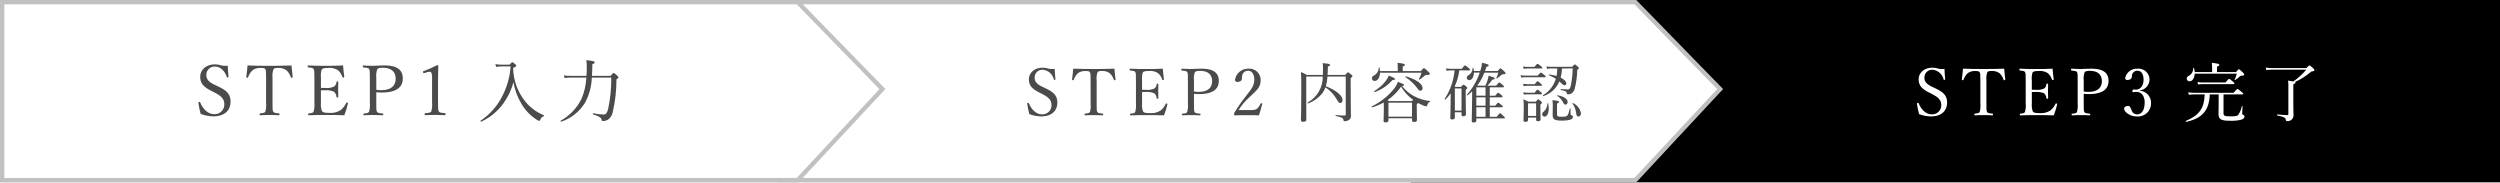
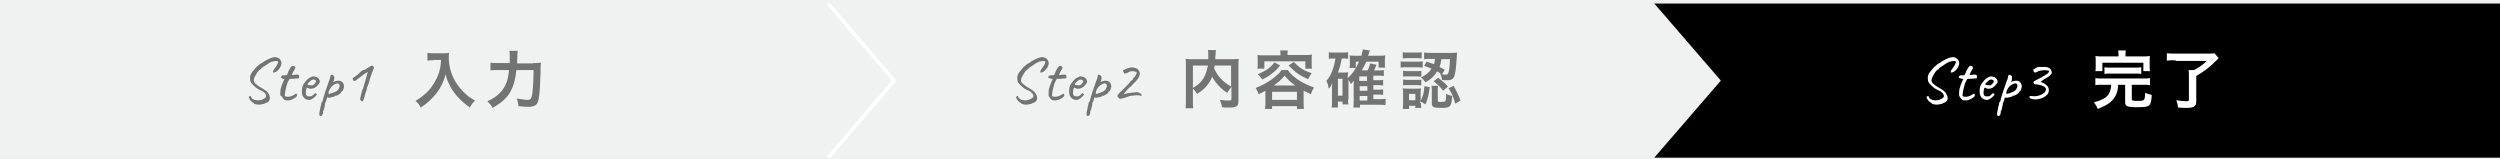
- <svg xmlns="http://www.w3.org/2000/svg" width="576" height="42" viewBox="0 0 576 42">
-   <g id="Group_1685" data-name="Group 1685" transform="translate(-395.322 -10491)">
-     <rect id="Rectangle_7735" data-name="Rectangle 7735" width="251" height="42" transform="translate(720.322 10491)" />
-     <g id="Path_382" data-name="Path 382" transform="translate(574.322 10491)" fill="#fff">
-       <path d="M 197.782 41.5 L 0.5 41.5 L 0.5 0.5 L 197.789 0.5 L 217.309 20.524 L 197.782 41.5 Z" stroke="none" />
-       <path d="M 1 1 L 1 41 L 197.565 41 L 216.619 20.532 L 197.578 1 L 1 1 M 0 0 L 198 0 L 218 20.516 L 198 42 L 0 42 L 0 0 Z" stroke="none" fill="#c1c1c1" />
-     </g>
-     <g id="Path_381" data-name="Path 381" transform="translate(395.322 10491)" fill="#fff">
-       <path d="M 183.782 41.5 L 0.5 41.5 L 0.5 0.5 L 183.789 0.5 L 203.309 20.524 L 183.782 41.5 Z" stroke="none" />
-       <path d="M 1 1 L 1 41 L 183.565 41 L 202.619 20.532 L 183.578 1 L 1 1 M 0 0 L 184 0 L 204 20.516 L 184 42 L 0 42 L 0 0 Z" stroke="none" fill="#c1c1c1" />
-     </g>
-     <g id="Group_148" data-name="Group 148" transform="translate(6.322 2023)">
-       <path id="Path_660" data-name="Path 660" d="M4.352-5.728c1.568.8,2.336,1.472,2.336,2.768A2.224,2.224,0,0,1,4.288-.7c-1.3,0-2.512-1.088-3.168-2.72-.032-.08-.08-.128-.256-.1C.72-3.488.7-3.408.7-3.328A21.084,21.084,0,0,0,1.232-.752a8.854,8.854,0,0,0,2.88.56c2.8,0,4.016-1.536,4.016-3.392,0-1.872-1.1-2.672-2.976-3.552L4.336-7.52C2.928-8.192,2.544-8.9,2.544-9.68a1.894,1.894,0,0,1,2-1.984c1.2,0,2.192.912,2.72,2.4.016.08.048.128.192.112.16-.032.192-.08.192-.16-.064-.832-.16-1.76-.176-2.56a3.929,3.929,0,0,1-1.552-.08,4.476,4.476,0,0,0-1.408-.224c-2.08,0-3.392,1.312-3.392,2.848,0,1.616.88,2.4,2.48,3.216ZM16.3-3.36a5.64,5.64,0,0,1-.176,2.1c-.176.3-.64.32-1.168.384-.112.016-.144.048-.144.224,0,.16.032.208.144.208.608-.048,1.44-.064,2.1-.064.64,0,1.536.016,2.208.064.112,0,.144-.048.144-.224,0-.16-.032-.192-.144-.208-.576-.064-1.12-.08-1.3-.384-.192-.336-.176-.512-.176-2.1V-9.04A4.548,4.548,0,0,1,18-11.024c.224-.352.64-.32,1.04-.32a2.952,2.952,0,0,1,1.92.5A3.666,3.666,0,0,1,22.016-9.2c.032.1.064.144.256.112.144-.032.16-.08.16-.192-.1-.8-.208-1.824-.272-2.64-1.76.08-3.456.08-5.088.08-1.648,0-3.28,0-5.04-.08-.064.816-.176,1.84-.288,2.64,0,.112.016.16.176.192s.208-.016.24-.112a3.888,3.888,0,0,1,1.072-1.648,2.948,2.948,0,0,1,1.872-.5c.4,0,.864,0,1.024.288.16.32.176.56.176,2.016Zm12.64-2.832c.256-.016.64-.016.992-.016a4.44,4.44,0,0,1,2.032.336,1.832,1.832,0,0,1,.56,1.184c.016.1.048.16.192.16.208,0,.224-.048.224-.16-.016-.576-.032-1.216-.032-1.808,0-.544.016-1.056.032-1.616,0-.1-.016-.144-.224-.144-.16,0-.176.048-.192.144A1.44,1.44,0,0,1,32-7.072a3.806,3.806,0,0,1-2.064.336c-.352,0-.736,0-.992-.016V-9.04a5.007,5.007,0,0,1,.16-1.9c.224-.368.768-.4,1.376-.4a3.533,3.533,0,0,1,2.384.512A3.614,3.614,0,0,1,33.9-9.248c.032.1.08.144.272.112.128-.032.16-.1.144-.192-.112-.8-.208-1.776-.272-2.592-1.376.08-2.688.08-3.952.08-1.312,0-2.736,0-4.064-.08-.112,0-.144.048-.144.256,0,.16.032.176.144.192.608.064,1.056.08,1.232.368.176.352.176.544.176,2.064v5.68a5.59,5.59,0,0,1-.192,2.112c-.192.3-.576.32-1.136.384-.1.016-.128.048-.128.208s.032.208.128.208C27.472-.5,28.944-.512,30.3-.512c1.3,0,2.656.016,4.032.064a16.953,16.953,0,0,0,.832-2.7c.032-.1.032-.16-.16-.224-.16-.048-.192,0-.24.1a4.988,4.988,0,0,1-1.232,1.616,4.224,4.224,0,0,1-2.784.656c-.72,0-1.328-.016-1.584-.432a4.553,4.553,0,0,1-.224-1.92ZM41.7-5.744a10.331,10.331,0,0,0,1.248.064c3.824,0,4.864-1.552,4.864-3.248,0-1.776-1.088-3.008-4.24-3.008-1.04,0-2.032.1-2.64.1-.656,0-1.536-.032-2.208-.08-.112,0-.144.048-.144.24,0,.176.032.192.144.208.592.064,1.152.08,1.328.384.16.352.16.528.16,2.048v5.68a5.967,5.967,0,0,1-.176,2.1c-.192.336-.608.352-1.184.4-.1.016-.128.032-.128.208,0,.192.016.208.128.208.624-.048,1.472-.064,2.144-.064.64,0,1.472.016,2.16.064.128,0,.16-.048.16-.208s-.032-.192-.16-.208c-.608-.064-1.12-.08-1.3-.4-.16-.288-.16-.512-.16-2.1Zm0-3.312a4.445,4.445,0,0,1,.224-2c.208-.3.832-.336,1.312-.336,1.84,0,2.928.864,2.928,2.528,0,1.456-.88,2.64-3.28,2.64a6.566,6.566,0,0,1-1.184-.1Zm11.68-1.3a1.881,1.881,0,0,1,.576-.112.455.455,0,0,1,.416.192,2.513,2.513,0,0,1,.176,1.184v5.664a5.967,5.967,0,0,1-.176,2.1c-.192.336-.752.352-1.392.4-.112.016-.16.064-.16.24,0,.192.032.224.16.224.752-.032,1.536-.064,2.3-.064.672,0,1.536.032,2.24.064.112,0,.144-.032.144-.224,0-.176-.032-.224-.144-.24-.656-.064-1.248-.08-1.424-.4-.16-.32-.176-.512-.176-2.1V-8.336c0-1.3.048-2.208.064-3.472,0-.1-.1-.192-.256-.192a25.246,25.246,0,0,1-3.088,1.376c-.192.064-.208.1-.16.288.064.208.128.224.288.176Z" transform="translate(434 8495)" fill="#4b4b4b" />
-       <path id="Path_661" data-name="Path 661" d="M5.472-12.1a7.162,7.162,0,0,1-1.328-.128l.16.64A6.8,6.8,0,0,1,5.5-11.7H7.648a17.615,17.615,0,0,1-1.9,6.816A14.756,14.756,0,0,1,.736.8c-.1.064.032.288.128.24A13.061,13.061,0,0,0,6.032-3.248,14.729,14.729,0,0,0,8.3-8.08,14.117,14.117,0,0,0,10.16-3.056,10.658,10.658,0,0,0,13.6.544a1.379,1.379,0,0,0,.624.3c.1,0,.176-.064.256-.224a1.261,1.261,0,0,1,.816-.88c.08-.032.1-.16.016-.192a10.534,10.534,0,0,1-4.224-3.088,12.667,12.667,0,0,1-2.864-7.792c.64-.3.72-.384.72-.528,0-.1-.064-.192-.256-.368-.432-.368-.528-.432-.64-.432s-.192.064-.64.56ZM26.384-9.52c.032-.512.064-1.056.08-1.616,0-.352.016-.688.016-1.072.416-.16.528-.272.528-.416,0-.24-.128-.32-1.92-.512a7.968,7.968,0,0,1,.1,1.5c0,.752-.016,1.456-.064,2.112H21.36a7.473,7.473,0,0,1-1.44-.112l.176.624A5.313,5.313,0,0,1,21.36-9.12h3.728a13.728,13.728,0,0,1-1.12,4.9A11.424,11.424,0,0,1,19.184.8c-.1.064,0,.288.112.24a10.206,10.206,0,0,0,5.488-4.368A12.869,12.869,0,0,0,26.352-9.12h4.48a32.851,32.851,0,0,1-.72,7.248c-.24.9-.528,1.264-1.04,1.264a14.069,14.069,0,0,1-2.416-.3c-.112-.016-.128.224-.016.256,1.584.512,1.872.784,1.968,1.28a.265.265,0,0,0,.3.256A2.408,2.408,0,0,0,30.064.592,2.839,2.839,0,0,0,31.184-1.2a33.256,33.256,0,0,0,.848-7.5c.4-.272.464-.352.464-.448s-.064-.208-.32-.464c-.608-.528-.688-.576-.8-.576s-.192.064-.7.672Z" transform="translate(499 8495)" fill="#4b4b4b" />
-     </g>
-     <g id="Group_149" data-name="Group 149" transform="translate(10.322 2023)">
-       <path id="Path_662" data-name="Path 662" d="M4.08-5.37c1.47.75,2.19,1.38,2.19,2.6A2.085,2.085,0,0,1,4.02-.66c-1.215,0-2.355-1.02-2.97-2.55C1.02-3.285.975-3.33.81-3.3c-.135.03-.15.105-.15.18A19.766,19.766,0,0,0,1.155-.7a8.3,8.3,0,0,0,2.7.525C6.48-.18,7.62-1.62,7.62-3.36S6.585-5.865,4.83-6.69l-.765-.36c-1.32-.63-1.68-1.29-1.68-2.025a1.775,1.775,0,0,1,1.875-1.86,2.888,2.888,0,0,1,2.55,2.25c.015.075.045.12.18.1.15-.03.18-.075.18-.15-.06-.78-.15-1.65-.165-2.4A3.684,3.684,0,0,1,5.55-11.2a4.2,4.2,0,0,0-1.32-.21c-1.95,0-3.18,1.23-3.18,2.67,0,1.515.825,2.25,2.325,3.015Zm11.2,2.22a5.287,5.287,0,0,1-.165,1.965c-.165.285-.6.3-1.1.36-.1.015-.135.045-.135.21,0,.15.03.195.135.195.57-.045,1.35-.06,1.965-.06s1.44.015,2.07.06c.1,0,.135-.045.135-.21s-.03-.18-.135-.195c-.54-.06-1.05-.075-1.215-.36-.18-.315-.165-.48-.165-1.965V-8.475a4.263,4.263,0,0,1,.195-1.86c.21-.33.6-.3.975-.3a2.768,2.768,0,0,1,1.8.465,3.437,3.437,0,0,1,.99,1.545c.03.09.06.135.24.1.135-.03.15-.075.15-.18-.09-.75-.2-1.71-.255-2.475-1.65.075-3.24.075-4.77.075-1.545,0-3.075,0-4.725-.075-.06.765-.165,1.725-.27,2.475,0,.1.015.15.165.18s.195-.015.225-.1a3.645,3.645,0,0,1,1.005-1.545,2.764,2.764,0,0,1,1.755-.465c.375,0,.81,0,.96.27.15.3.165.525.165,1.89ZM27.135-5.8c.24-.015.6-.015.93-.015a4.162,4.162,0,0,1,1.905.315,1.718,1.718,0,0,1,.525,1.11c.015.09.045.15.18.15.195,0,.21-.045.21-.15-.015-.54-.03-1.14-.03-1.695,0-.51.015-.99.03-1.515,0-.09-.015-.135-.21-.135-.15,0-.165.045-.18.135a1.35,1.35,0,0,1-.5.975,3.568,3.568,0,0,1-1.935.315c-.33,0-.69,0-.93-.015V-8.475a4.694,4.694,0,0,1,.15-1.785c.21-.345.72-.375,1.29-.375a3.312,3.312,0,0,1,2.235.48,3.388,3.388,0,0,1,.975,1.485c.03.09.075.135.255.105.12-.03.15-.09.135-.18-.105-.75-.2-1.665-.255-2.43-1.29.075-2.52.075-3.705.075-1.23,0-2.565,0-3.81-.075-.1,0-.135.045-.135.24,0,.15.03.165.135.18.57.06.99.075,1.155.345.165.33.165.51.165,1.935V-3.15a5.241,5.241,0,0,1-.18,1.98c-.18.285-.54.3-1.065.36-.09.015-.12.045-.12.195s.03.195.12.195c1.275-.045,2.655-.06,3.93-.06,1.215,0,2.49.015,3.78.06a15.894,15.894,0,0,0,.78-2.535c.03-.09.03-.15-.15-.21-.15-.045-.18,0-.225.09A4.676,4.676,0,0,1,31.44-1.56a3.96,3.96,0,0,1-2.61.615c-.675,0-1.245-.015-1.485-.405a4.269,4.269,0,0,1-.21-1.8Zm11.955.42a9.685,9.685,0,0,0,1.17.06c3.585,0,4.56-1.455,4.56-3.045,0-1.665-1.02-2.82-3.975-2.82-.975,0-1.905.09-2.475.09-.615,0-1.44-.03-2.07-.075-.1,0-.135.045-.135.225s.03.18.135.2c.555.06,1.08.075,1.245.36.15.33.15.495.15,1.92V-3.15a5.594,5.594,0,0,1-.165,1.965c-.18.315-.57.33-1.11.375-.09.015-.12.03-.12.195s.015.195.12.195c.585-.045,1.38-.06,2.01-.06.6,0,1.38.015,2.025.06.12,0,.15-.045.15-.195s-.03-.18-.15-.195c-.57-.06-1.05-.075-1.215-.375-.15-.27-.15-.48-.15-1.965Zm0-3.105a4.167,4.167,0,0,1,.21-1.875c.195-.285.78-.315,1.23-.315,1.725,0,2.745.81,2.745,2.37,0,1.365-.825,2.475-3.075,2.475a6.156,6.156,0,0,1-1.11-.09ZM49.365-1.635a13.339,13.339,0,0,1,2.475-2.94c1.41-1.395,2.625-2.115,2.625-3.99a2.62,2.62,0,0,0-2.9-2.61,3.032,3.032,0,0,0-3.015,2.52c0,.42.24.54.555.54.495,0,1.02-.27,1.02-.675a2.8,2.8,0,0,1,.15-1.08,1.335,1.335,0,0,1,1.29-.84c.93,0,1.425.9,1.425,2.085,0,1.365-.7,2.175-1.935,3.765a35.778,35.778,0,0,0-2.625,3.78.488.488,0,0,0-.105.39c0,.24.045.27.18.27.96-.045,1.815-.045,2.79-.045s1.815,0,2.775.045c.255-.78.555-1.845.75-2.61.015-.09-.015-.135-.15-.18s-.195-.03-.24.075a3.3,3.3,0,0,1-.8,1.17c-.285.24-.57.33-1.815.33Z" transform="translate(621 8495)" fill="#4b4b4b" />
-       <path id="Path_663" data-name="Path 663" d="M12.06-9.36v8.7c0,.195-.075.285-.27.285-.495,0-1.05-.03-2.01-.105-.09,0-.105.2-.015.21,1.38.285,1.695.45,1.755.87.03.255.1.33.3.33A2.362,2.362,0,0,0,12.6.75a1.088,1.088,0,0,0,.66-1.125c0-.54-.06-1.11-.06-6.225V-9.015c.315-.225.405-.315.405-.435s-.06-.2-.285-.375c-.54-.45-.63-.51-.72-.51s-.195.06-.675.6H7.875c.045-.57.06-1.2.075-1.905.4-.18.5-.255.5-.39,0-.225-.405-.33-1.71-.42a6.974,6.974,0,0,1,.075,1.32c0,.495-.015.96-.03,1.4H3.09a8.724,8.724,0,0,0-1.35-.675c.075.945.075,1.905.075,4.485C1.815-1.695,1.74-.27,1.74.66c0,.285.15.405.5.405.48,0,.735-.15.735-.465,0-.96-.015-2.25-.015-6.21V-9.36h3.8A6.7,6.7,0,0,1,3.3-3.39c-.09.06,0,.27.09.225a7.65,7.65,0,0,0,3.24-2.3,4.874,4.874,0,0,0,.75-1.41,8.082,8.082,0,0,1,2.6,2.76c.435.735.54.855.825.855s.525-.3.525-.705c0-.99-1.485-2.25-3.855-3.165A10.24,10.24,0,0,0,7.845-9.36ZM21.9.255h5.43v.4c0,.33.12.45.48.45.465,0,.66-.15.66-.51,0-.24-.045-1.02-.045-2.67v-.975a.905.905,0,0,0,.315-.21c.3.165.63.33.945.465a2.684,2.684,0,0,0,.885.3c.15,0,.225-.06.285-.3.15-.465.315-.675.63-.765.075-.015.09-.165.015-.165a9.789,9.789,0,0,1-3.8-1.17A8.653,8.653,0,0,1,25.05-7.17c.36-.06.465-.135.465-.255,0-.15-.24-.27-1.44-.72A5.71,5.71,0,0,1,23.2-6.57a14.891,14.891,0,0,1-5.13,4.08c-.09.045-.015.255.09.225A13.447,13.447,0,0,0,20.82-3.39c.015.33.015.75.015,1.395,0,1.92-.06,2.43-.06,2.76,0,.3.12.435.48.435.42,0,.645-.15.645-.48Zm.12-3.975c-.12-.075-.21-.135-.345-.21A11.651,11.651,0,0,0,24.81-7.035,9.774,9.774,0,0,0,27.12-4.35,5.33,5.33,0,0,0,27.585-4c-.075.075-.15.165-.255.285Zm5.31,3.6H21.9V-3.345h5.43Zm2.2-10.125A11.684,11.684,0,0,1,28.92-8.76c-.03.06.075.15.135.1a6.26,6.26,0,0,0,1.155-.87.731.731,0,0,1,.675-.21c.405,0,.555-.09.555-.27,0-.105-.06-.18-.42-.54-.675-.645-.825-.735-.945-.735s-.18.045-.72.66h-4.17v-1.035c.405-.165.51-.27.51-.39,0-.18-.18-.315-1.695-.48a9.532,9.532,0,0,1,.045,1.14v.765h-4.11a5.088,5.088,0,0,0-.1-.78c-.015-.09-.195-.075-.195.015a1.931,1.931,0,0,1-1.125,1.8c-.315.2-.42.345-.42.615a.615.615,0,0,0,.63.63c.675,0,1.2-.765,1.23-1.905ZM29.25-6.09a.546.546,0,0,0,.51-.615c0-.96-1.4-1.98-3.87-2.715-.09-.03-.15.15-.075.195A10.517,10.517,0,0,1,28.56-6.66C28.86-6.225,29.025-6.09,29.25-6.09Zm-10.5.3a9.712,9.712,0,0,0,4.08-2.775c.42-.015.585-.075.585-.24,0-.15-.435-.375-1.41-.78a5.674,5.674,0,0,1-.75,1.26,9.607,9.607,0,0,1-2.61,2.31C18.555-5.955,18.645-5.76,18.75-5.79ZM42.36-7.26a12.143,12.143,0,0,0,1.635-3H47.22a7.209,7.209,0,0,1-.48,1.23c-.03.06.075.135.12.1a5.838,5.838,0,0,0,.99-.735.581.581,0,0,1,.48-.225c.42,0,.555-.06.555-.225,0-.09-.045-.195-.345-.48-.63-.585-.72-.645-.84-.645s-.18.06-.645.6h-2.91c.1-.315.225-.63.33-.975.39-.075.525-.165.525-.33,0-.195-.195-.27-1.53-.6a7.36,7.36,0,0,1-.42,1.9H41.58a3.19,3.19,0,0,0-.105-.66c-.015-.075-.18-.075-.18,0a1.908,1.908,0,0,1-.915,1.62c-.345.21-.435.345-.435.615a.512.512,0,0,0,.555.525c.69,0,1.065-.81,1.1-1.725H42.93a14.523,14.523,0,0,1-2.955,5.085c-.06.06.075.225.15.165.39-.315.735-.615,1.065-.93-.015.48-.015.96-.015,1.455-.03,3.855-.09,4.77-.09,5.325,0,.27.12.39.45.39.42,0,.615-.165.615-.48V.285h6.39c.15,0,.195-.045.195-.135s-.075-.195-.33-.42c-.585-.57-.7-.645-.795-.645s-.21.075-.765.825h-1.6V-2.28h2.8c.15,0,.21-.045.21-.135s-.075-.21-.315-.4c-.555-.45-.645-.525-.75-.525s-.2.075-.675.69H45.24v-1.92H48c.15,0,.195-.06.195-.15s-.06-.2-.285-.405c-.54-.435-.645-.51-.735-.51s-.21.075-.675.69H45.24V-6.885h3.075c.15,0,.21-.06.21-.15s-.06-.165-.33-.42c-.57-.465-.66-.54-.78-.54-.09,0-.165.075-.705.735H44.685a8.724,8.724,0,0,0,1.14-1.38c.435-.06.555-.12.555-.27,0-.195-.165-.27-1.4-.66a7.638,7.638,0,0,1-.21.96,10.487,10.487,0,0,1-.54,1.35ZM42.15-.09V-2.28h2.115V-.09Zm0-2.565v-1.92h2.115v1.92Zm0-2.3V-6.885h2.115V-4.95ZM37.2-1.14h1.53v.51c0,.315.1.42.4.42.405,0,.63-.165.63-.45,0-.39-.06-1.68-.06-4.23V-6.33c.285-.2.345-.285.345-.405,0-.09-.06-.165-.255-.36-.4-.345-.48-.39-.585-.39s-.165.045-.6.5H37.305l-.135-.105a12.541,12.541,0,0,0,1.05-3.69h2.265c.15,0,.21-.045.21-.15s-.075-.2-.345-.435c-.6-.495-.7-.555-.81-.555s-.195.06-.75.765H36.21a4.493,4.493,0,0,1-1.065-.1l.15.57a5.049,5.049,0,0,1,.885-.09h.96a14.5,14.5,0,0,1-2.295,6.57c-.045.075.1.21.165.15a10.084,10.084,0,0,0,1.23-1.44c0,.615-.015,1.23-.015,1.845,0,1.965-.075,3.5-.075,3.87,0,.195.165.3.435.3.405,0,.615-.15.615-.48Zm1.53-.375H37.2v-5.1h1.53Zm25.62-9.72a23.563,23.563,0,0,1-.42,3.915c-.165.675-.33.93-.72.93-.315,0-.75-.03-1.575-.09-.09,0-.1.2-.015.21,1.11.225,1.32.375,1.38.78.03.165.1.225.3.225a1.514,1.514,0,0,0,.93-.315,2.125,2.125,0,0,0,.6-1.035,19.369,19.369,0,0,0,.57-4.3c.315-.21.375-.3.375-.39s-.06-.165-.27-.36c-.48-.435-.57-.48-.675-.48s-.165.045-.6.54H59.445a7.789,7.789,0,0,1-1.155-.09l.15.57a3.8,3.8,0,0,1,1.02-.105h1.35a13.686,13.686,0,0,1-.18,1.74,8.067,8.067,0,0,0-1.695-.345c-.075-.015-.135.15-.06.18a8.744,8.744,0,0,1,1.59.795,6.568,6.568,0,0,1-2.97,3.81c-.075.045.015.225.1.2a6.105,6.105,0,0,0,3.69-3.39c.165.15.345.315.525.495.315.315.525.4.7.4a.416.416,0,0,0,.375-.435c0-.435-.495-.93-1.305-1.335a11.074,11.074,0,0,0,.315-2.115ZM54.06.09h1.86V.57c0,.24.135.36.42.36.4,0,.615-.135.615-.435,0-.225-.045-1.065-.045-2.625v-.795c.315-.24.36-.3.36-.39s-.045-.195-.255-.375c-.42-.36-.495-.42-.6-.42s-.165.06-.585.54H54.15a8.093,8.093,0,0,0-1.155-.54,18.87,18.87,0,0,1,.075,2.025c0,1.875-.06,2.49-.06,2.82,0,.24.15.345.465.345.405,0,.585-.165.585-.45Zm1.86-.375H54.06v-2.91h1.86Zm9.765.135c.36,0,.57-.33.57-.765a3.207,3.207,0,0,0-1.845-2.34c-.06-.03-.15.075-.105.135a4.313,4.313,0,0,1,.84,2.205C65.22-.315,65.385-.15,65.685-.15Zm-3-2.745c.3,0,.5-.255.5-.615,0-.7-.96-1.335-2.4-1.545-.06-.015-.1.075-.06.105a3.676,3.676,0,0,1,1.44,1.605C62.355-2.985,62.475-2.895,62.685-2.895ZM57.855-.12c.615,0,.975-.81.975-1.875a5.524,5.524,0,0,0-.135-1.185c-.015-.06-.165-.06-.165,0a2.44,2.44,0,0,1-.825,1.86c-.3.24-.39.39-.39.63A.545.545,0,0,0,57.855-.12Zm-4.8-11.01a5.207,5.207,0,0,1,.9-.09h3.21c.15,0,.195-.045.195-.135s-.075-.195-.315-.39c-.57-.48-.675-.54-.78-.54s-.21.06-.72.69h-1.59a6.924,6.924,0,0,1-1.05-.09Zm-.57,2.01a4.8,4.8,0,0,1,.885-.075h4.575c.15,0,.195-.045.195-.15,0-.09-.06-.195-.315-.375-.6-.495-.705-.555-.8-.555s-.21.06-.735.7H53.37a5.154,5.154,0,0,1-1.035-.1Zm.585,1.98a5.338,5.338,0,0,1,.885-.09H57.09c.135,0,.195-.045.195-.135s-.09-.2-.285-.375c-.525-.465-.63-.54-.735-.54s-.21.075-.66.675h-1.65A5.413,5.413,0,0,1,52.9-7.7Zm.045,1.95a4.973,4.973,0,0,1,.87-.075h3.1c.135,0,.195-.06.195-.15S57.21-5.61,57-5.79c-.54-.465-.645-.54-.75-.54s-.21.075-.675.69h-1.56a6.953,6.953,0,0,1-1.065-.09Zm10.74,3.255c0-.075-.165-.09-.18-.015-.285,1.125-.4,1.44-.645,1.635s-.54.21-1.305.21c-.825,0-.99-.12-.99-.555V-3.135c.375-.165.45-.255.45-.4,0-.18-.1-.24-1.5-.39a8.923,8.923,0,0,1,.075,1.395c0,1.44-.03,1.8-.03,2.085,0,.915.435,1.23,2.025,1.23a7.261,7.261,0,0,0,2.01-.195c.39-.135.63-.345.63-.63a.36.36,0,0,0-.21-.375c-.27-.075-.33-.135-.33-.345Z" transform="translate(683 8495)" fill="#4b4b4b" />
-     </g>
-     <path id="Path_664" data-name="Path 664" d="M4.08-5.37c1.47.75,2.19,1.38,2.19,2.6A2.085,2.085,0,0,1,4.02-.66c-1.215,0-2.355-1.02-2.97-2.55C1.02-3.285.975-3.33.81-3.3c-.135.03-.15.105-.15.18A19.766,19.766,0,0,0,1.155-.7a8.3,8.3,0,0,0,2.7.525C6.48-.18,7.62-1.62,7.62-3.36S6.585-5.865,4.83-6.69l-.765-.36c-1.32-.63-1.68-1.29-1.68-2.025a1.775,1.775,0,0,1,1.875-1.86,2.888,2.888,0,0,1,2.55,2.25c.015.075.045.12.18.1.15-.03.18-.075.18-.15-.06-.78-.15-1.65-.165-2.4A3.684,3.684,0,0,1,5.55-11.2a4.2,4.2,0,0,0-1.32-.21c-1.95,0-3.18,1.23-3.18,2.67,0,1.515.825,2.25,2.325,3.015Zm11.2,2.22a5.287,5.287,0,0,1-.165,1.965c-.165.285-.6.3-1.1.36-.1.015-.135.045-.135.21,0,.15.03.195.135.195.57-.045,1.35-.06,1.965-.06s1.44.015,2.07.06c.1,0,.135-.045.135-.21s-.03-.18-.135-.195c-.54-.06-1.05-.075-1.215-.36-.18-.315-.165-.48-.165-1.965V-8.475a4.263,4.263,0,0,1,.195-1.86c.21-.33.6-.3.975-.3a2.768,2.768,0,0,1,1.8.465,3.437,3.437,0,0,1,.99,1.545c.03.09.06.135.24.1.135-.03.15-.075.15-.18-.09-.75-.2-1.71-.255-2.475-1.65.075-3.24.075-4.77.075-1.545,0-3.075,0-4.725-.075-.06.765-.165,1.725-.27,2.475,0,.1.015.15.165.18s.195-.015.225-.1a3.645,3.645,0,0,1,1.005-1.545,2.764,2.764,0,0,1,1.755-.465c.375,0,.81,0,.96.27.15.3.165.525.165,1.89ZM27.135-5.8c.24-.015.6-.015.93-.015a4.162,4.162,0,0,1,1.905.315,1.718,1.718,0,0,1,.525,1.11c.015.09.045.15.18.15.195,0,.21-.045.21-.15-.015-.54-.03-1.14-.03-1.695,0-.51.015-.99.03-1.515,0-.09-.015-.135-.21-.135-.15,0-.165.045-.18.135a1.35,1.35,0,0,1-.5.975,3.568,3.568,0,0,1-1.935.315c-.33,0-.69,0-.93-.015V-8.475a4.694,4.694,0,0,1,.15-1.785c.21-.345.72-.375,1.29-.375a3.312,3.312,0,0,1,2.235.48,3.388,3.388,0,0,1,.975,1.485c.03.09.075.135.255.105.12-.03.15-.09.135-.18-.105-.75-.2-1.665-.255-2.43-1.29.075-2.52.075-3.705.075-1.23,0-2.565,0-3.81-.075-.1,0-.135.045-.135.24,0,.15.03.165.135.18.57.06.99.075,1.155.345.165.33.165.51.165,1.935V-3.15a5.241,5.241,0,0,1-.18,1.98c-.18.285-.54.3-1.065.36-.09.015-.12.045-.12.195s.03.195.12.195c1.275-.045,2.655-.06,3.93-.06,1.215,0,2.49.015,3.78.06a15.894,15.894,0,0,0,.78-2.535c.03-.09.03-.15-.15-.21-.15-.045-.18,0-.225.09A4.676,4.676,0,0,1,31.44-1.56a3.96,3.96,0,0,1-2.61.615c-.675,0-1.245-.015-1.485-.405a4.269,4.269,0,0,1-.21-1.8Zm11.955.42a9.685,9.685,0,0,0,1.17.06c3.585,0,4.56-1.455,4.56-3.045,0-1.665-1.02-2.82-3.975-2.82-.975,0-1.905.09-2.475.09-.615,0-1.44-.03-2.07-.075-.1,0-.135.045-.135.225s.03.18.135.2c.555.06,1.08.075,1.245.36.15.33.15.495.15,1.92V-3.15a5.594,5.594,0,0,1-.165,1.965c-.18.315-.57.33-1.11.375-.09.015-.12.03-.12.195s.015.195.12.195c.585-.045,1.38-.06,2.01-.06.6,0,1.38.015,2.025.06.12,0,.15-.045.15-.195s-.03-.18-.15-.195c-.57-.06-1.05-.075-1.215-.375-.15-.27-.15-.48-.15-1.965Zm0-3.105a4.167,4.167,0,0,1,.21-1.875c.195-.285.78-.315,1.23-.315,1.725,0,2.745.81,2.745,2.37,0,1.365-.825,2.475-3.075,2.475a6.156,6.156,0,0,1-1.11-.09ZM52.02-6.165a2.558,2.558,0,0,0,2.235-2.49,2.529,2.529,0,0,0-2.775-2.52,2.735,2.735,0,0,0-2.85,2.16c0,.3.195.45.54.45.555,0,1.005-.3,1.005-.735a1.678,1.678,0,0,1,.15-.75,1.218,1.218,0,0,1,1.155-.66c.96,0,1.4.93,1.4,2.055,0,1.62-.915,2.31-1.755,2.31-.165,0-.36-.045-.51-.045s-.24.06-.3.33.015.285.165.285.435-.03.615-.045c1.59-.105,2.04,1.365,2.04,2.415,0,1.71-.645,2.76-1.755,2.76a1.241,1.241,0,0,1-1.215-.84c-.18-.39-.36-1.125-.81-1.125-.585,0-.96.285-.96.645,0,.48.48.93.93,1.215a3.6,3.6,0,0,0,2.055.585A3.016,3.016,0,0,0,54.6-3.36a2.774,2.774,0,0,0-2.58-2.745Z" transform="translate(836.322 10518)" fill="#fff" />
-     <path id="Path_665" data-name="Path 665" d="M12.345-10.02a5.355,5.355,0,0,1-.495,1.38c-.03.06.075.1.12.075a5.521,5.521,0,0,0,1.1-.84.4.4,0,0,1,.345-.15c.51-.015.66-.09.66-.3,0-.1-.06-.195-.375-.51-.63-.57-.75-.675-.87-.675-.09,0-.18.075-.645.645H7.8V-11.64c.405-.165.54-.3.54-.42,0-.18-.18-.3-1.725-.465.045.465.06.825.06,1.11v1.02H2.655a5.086,5.086,0,0,0-.135-.885c-.015-.09-.21-.09-.21,0A1.879,1.879,0,0,1,1.245-9.51c-.315.2-.42.345-.42.615a.619.619,0,0,0,.645.63c.63,0,1.125-.675,1.185-1.755ZM8.175-5.25v2.685c0,1.155-.03,1.515-.03,1.785,0,1.305.6,1.605,2.745,1.605a9.4,9.4,0,0,0,2.3-.195c.645-.15.93-.42.93-.765a.394.394,0,0,0-.255-.4c-.24-.09-.27-.15-.27-.33,0-.285.06-1.14.09-1.665,0-.075-.15-.1-.165-.03A5.374,5.374,0,0,1,12.66-.48c-.285.24-.765.285-1.755.285C9.6-.2,9.3-.315,9.3-.885V-5.25h4.335c.15,0,.21-.045.21-.135s-.075-.2-.42-.465c-.7-.57-.81-.66-.915-.66-.09,0-.2.09-.9.885H2.49A7.225,7.225,0,0,1,1.155-5.73l.15.57A8.683,8.683,0,0,1,2.49-5.25H4.965C4.845-2.055,3.75-.48.63.855.54.9.6,1.11.7,1.08,4.47.24,5.985-1.59,6.135-5.25ZM3.45-7.545A6.587,6.587,0,0,1,4.515-7.62H11.61c.15,0,.2-.045.2-.15,0-.09-.06-.21-.36-.45-.645-.54-.75-.6-.855-.6-.09,0-.21.06-.855.825H4.515A7,7,0,0,1,3.3-8.1Zm16.935-3.78a6.8,6.8,0,0,1-1.365-.105l.15.585a6.322,6.322,0,0,1,1.245-.105h7.95A14.792,14.792,0,0,1,25.38-8.235c-.255-.045-.63-.1-1.2-.195a12.485,12.485,0,0,1,.06,1.845v5.85c0,.18-.075.255-.27.255-.465,0-1.215-.06-2.265-.15-.1-.015-.1.24,0,.255,1.515.285,1.83.465,1.935.9.06.33.09.375.375.375A1.365,1.365,0,0,0,24.99.57,1.312,1.312,0,0,0,25.425-.5c0-.39-.045-.8-.045-3V-7.56c.39-.165.495-.27.495-.42,0-.06-.015-.09-.09-.135a15.7,15.7,0,0,0,3.78-2.43c.5-.03.69-.12.69-.3,0-.09-.075-.21-.33-.465-.585-.54-.7-.6-.81-.6s-.225.075-.735.585Z" transform="translate(898.322 10518)" fill="#fff" />
-   </g>
+ <svg xmlns="http://www.w3.org/2000/svg" width="713.6" height="45.3">
+   <path fill="#f0f1f1" d="M0 0h713.6v45H0z" />
+   <path d="M713.6 1H472.2l19 22-19 22h241.4z" />
+   <path fill="none" stroke="#fff" stroke-miterlimit="10" d="M236.4 1l18.8 22-18.8 22" />
+   <path d="M78.5 16.3c.5 0 .8.2 1.2.4.3.3.5.6.6 1 .1.4 0 .9-.3 1.5-.5.8-1 1.3-1.7 1.5H78c-.2-.2 0-.7.6-1.4.8-1.2 1-1.8.5-1.9-.1 0-.5 0-1 .1s-.8.2-.8.2l-.1.1s-.5.2-1.3.8c-.8.5-1.3.8-1.3.9 0 .1-.2.3-.4.4-.4.2-.8.8-1.3 1.7-.2.3-.3.6-.4.9-.1.3-.1.6 0 .8.1.2.2.5.6.7.3.3.7.6 1.2.9 1.3.7 2.1 1.3 2.3 1.8.4.6.5 1.2.4 1.7-.1.2-.2.4-.4.6-.2.2-.4.3-.5.3-.1 0-.2.1-.3.1-.1.1-.2.1-.3.2-.1 0-.4.1-.9.2s-1 .1-1.4 0l-.7-.2v-.2s-.1-.1-.3-.1c-.5-.3-.9-.8-1.1-1.3-.1-.2-.1-.3-.1-.3l.2-.2c.1-.1.2-.1.3-.1.1 0 .1.1.2.4.2.4.7.7 1.4.8.7.1 1.4 0 2-.3.4-.2.7-.4.8-.6.1-.2.1-.5-.1-.8 0-.1-.1-.2-.2-.3-.2-.2-.4-.4-.7-.6-.3-.1-.6-.3-.9-.4-.4-.2-.7-.4-1.2-.8l-.9-.9c-.3-.3-.5-.7-.5-1.2-.1-.6 0-1.1.2-1.5.1-.3.5-.8 1-1.4.5-.6.9-1 1.1-1.1l.6-.5s.1 0 .2-.1c.3-.1.6-.3.9-.6 1.4-.8 2.5-1.2 3.1-1.2zm1.8 5.9c-.1-.1-.1-.1-.1-.2s.1-.2.2-.3c.1-.1.2-.2.3-.2h.5c.3 0 .5 0 .6-.1.1 0 .2-.1.2-.2.1-.3.3-.6.4-1 .4-.7.6-1.1.9-1.3.2-.2.5-.1.8.1.1.1.1.2.2.3 0 0 0 .1-.1.3-.1.2-.2.4-.4.7-.2.3-.3.5-.3.6-.2.3-.2.4-.1.5.1 0 .5 0 1.1-.1.6-.1.9.1.9.5 0 .3 0 .5-.1.5-.1.1-.4.1-.8.1-.4.1-.7.1-1.1.1h-.6c-.1 0-.3.2-.3.3 0 0-.1.1-.1.2-.1.1-.2.4-.4.8-.3 1-.5 1.8-.6 2.4-.1.7-.1 1-.1 1.2.1.1.3.2.6.2.6.1 1.3-.1 2-.5l.5-.3c.1-.2.2-.1.4.2v.3c0 .1-.1.2-.2.3-.1.1-.3.3-.5.4-.9.6-1.8.8-2.6.6-.2 0-.4-.2-.6-.4s-.3-.4-.4-.6l-.1-.1c-.4-.1-.4-.4-.4-.9s.1-1 .1-1.2c.1-.2.2-.6.3-1 .2-.4.3-.7.3-.8l.5-1-.7-.2-.2-.2zm9 5l.1-.1.3-.3c.1-.1.2-.2.3-.2s.1 0 .2.1l.1.1c.2 0 .2.2-.1.5s-.5.6-.9.8c-.4.3-.8.5-1.4.4-.5-.1-.9-.3-1.3-.8s-.5-1.2-.4-2.2c0-.7.3-1.4.9-2.1.5-.7 1.1-1.2 1.7-1.4.2-.1.3-.2.5-.2.1 0 .4 0 .7.1.3 0 .6.2.8.4.3.3.5.6.5 1 0 .3-.2.6-.6 1-.3.4-.7.7-1.2.9-.7.2-1.2.2-1.6-.1-.2-.1-.4-.1-.4.1-.1.1-.1.4-.2.9-.1.8.1 1.3.6 1.4h.8c.1 0 .2-.1.3-.1.1-.1.2-.1.2-.1s0-.1.1-.1zm0-2.9c.2-.1.4-.2.6-.5.2-.2.3-.4.3-.6 0-.2-.1-.3-.3-.4-.2-.1-.4-.1-.6-.1-.2.1-.5.2-.7.4l-.6.6c-.2.2-.2.3-.2.4 0 .1.2.2.6.2.4.1.7.1.9 0zm2.8 4.6l.1-.6c.1-.3.3-1.1.7-2.3.4-1.2.8-2.2 1-2.9.3-.6.4-1.1.4-1.4 0-.1.1-.2.2-.3.1-.1.3-.1.6.1l.2.2c.1.1.1.2.1.3v.5c0 .3-.1.6-.3.9 1-.4 1.7-.5 2.3-.2.5.3.8.8.8 1.5 0 .2-.1.5-.2.8-.1.3-.2.5-.4.6-.1 0-.2.1-.3.4-.2.2-.4.4-.8.6-.4.2-.6.3-.8.2-.1 0-.1 0-.1.1s-.2.2-.7.3c-.5.1-.8.2-1 .2-.2 0-.4 0-.5-.1-.1.1-.1.2-.1.3 0 .1-.1.3-.2.7-.1.3-.2.5-.3.5-.1.1-.1.1 0 .2 0 .3 0 .4-.1.6 0 .3-.1.6-.2.9 0 .1 0 .3-.1.4 0 .1-.1.2-.1.2-.1 0-.1.2-.1.5s-.1.6-.2.7-.2.3-.4.3h-.2c-.3-.1-.3-.4-.2-1.1.1-.5.2-.9.2-1l.1-.6c.1-.2.2-.5.2-.8.1-.5.2-.6.4-.7zm4.7-4.9c-.2-.2-.5-.3-.9-.1-.8.3-1.4.8-1.8 1.6-.4.8-.4 1.2-.2 1.3.2 0 .5-.1 1.1-.3.5-.2 1-.4 1.2-.6.3-.2.5-.5.6-.8.2-.4.2-.8 0-1.1zm7.8-4.4c1-.6 1.5-.9 1.6-.9s.2.1.3.2c.1.1.2.2.2.3.1.1 0 .3-.1.5s-.3.8-.6 1.6-.5 1.5-.6 1.9c-.1.4-.2.8-.4 1.2s-.3.7-.3 1.1c-.2.6-.5 1.3-.7 2.3 0 .1-.1.3-.2.5-.1.4-.2.6-.3.6-.1.1-.3 0-.6-.3-.1-.1-.1-.2-.1-.3 0-.2.2-1.1.6-2.6.1 0 .3-.5.5-1.4.3-.9.5-1.7.7-2.4l.4-1.4c-.6.3-1.3.8-1.9 1.3-.7.5-1.1.8-1.2.9-.3.3-.5.4-.6.4h-.3c-.3-.3-.4-.6-.3-.8 0 0 .3-.2.7-.5.4-.3.6-.4.7-.5 0 0 .1 0 .1-.1l.2-.2.2-.2.3-.3c.2-.1.4-.3.7-.5.5 0 .8-.2 1-.4zm19.1-2.4c-.5 0-1 0-1.7.1v-2.2c.5.1.9.1 1.7.1h2.9c.7 0 1.2 0 1.6-.1-.1.5-.1.7-.1 1.1 0 2.6.6 4.9 1.9 7.1.8 1.3 1.6 2.3 2.9 3.5.9.8 1.4 1.2 2.7 1.9-.7.7-1 1.1-1.5 2-1.8-1.3-3.2-2.6-4.4-4.2-.7-.9-1.1-1.6-1.6-2.7-.5-1-.6-1.4-.9-2.6-.6 2.3-1.4 3.8-2.6 5.4-1.2 1.5-2.5 2.8-4.5 4.1-.4-.8-.8-1.3-1.5-1.9 1.5-.9 2.4-1.6 3.6-2.8 1.4-1.5 2.5-3.4 3.1-5.3.4-1.2.5-2.2.6-3.6h-2.2zm28.4.8c1.1 0 1.7 0 2.3-.1-.1.7-.1.7-.1 2.7-.1 2.5-.2 5.5-.4 6.7-.2 1.7-.5 2.3-1 2.7-.5.3-1.1.5-2.1.5-.8 0-1.6-.1-2.8-.2-.1-.9-.2-1.4-.5-2.2 1.2.2 2.2.4 3.1.4.8 0 1.1-.3 1.3-1.5.2-1.4.4-4.1.4-7h-4.9c-.3 2.7-.8 4.5-1.6 6-1 1.9-2.7 3.4-5.2 4.8-.4-.8-.9-1.3-1.5-1.9 2.5-1.1 4.1-2.5 5.1-4.5.6-1.1.9-2.5 1.1-4.4h-3.1c-.9 0-1.6 0-2.2.1v-2.2c.6.1 1.3.1 2.3.1h3.2v-1.8c0-.9 0-1.4-.1-1.7h2.4c-.1.5-.1.5-.2 3.6h4.5zm145.4-1.7c.5 0 .8.2 1.2.4.3.3.5.6.6 1 .1.4 0 .9-.3 1.5-.5.8-1 1.3-1.7 1.5h-.3c-.2-.2 0-.7.6-1.4.8-1.2 1-1.8.5-1.9-.1 0-.5 0-1 .1s-.8.2-.8.2l-.1.1s-.5.2-1.3.8c-.8.5-1.3.8-1.3.9 0 .1-.2.3-.4.4-.4.2-.8.8-1.3 1.7-.2.3-.3.6-.4.9-.1.3-.1.6 0 .8.1.2.2.5.6.7.3.3.7.6 1.2.9 1.3.7 2.1 1.3 2.3 1.8.4.6.5 1.2.4 1.7-.1.2-.2.4-.4.6-.2.2-.4.3-.5.3-.1 0-.2.1-.3.1-.1.1-.2.1-.3.2-.1 0-.4.1-.9.2s-1 .1-1.4 0l-.7-.2v-.2s-.1-.1-.3-.1c-.5-.3-.9-.8-1.1-1.3-.1-.2-.1-.3-.1-.3l.2-.2c.1-.1.2-.1.3-.1.1 0 .1.1.2.4.2.4.7.7 1.4.8.7.1 1.4 0 2-.3.4-.2.7-.4.8-.6.1-.2.1-.5-.1-.8 0-.1-.1-.2-.2-.3-.2-.2-.4-.4-.7-.6-.3-.1-.6-.3-.9-.4-.4-.2-.7-.4-1.2-.8l-.9-.9c-.3-.3-.5-.7-.5-1.2-.1-.6 0-1.1.2-1.5.1-.3.5-.8 1-1.4.5-.6.9-1 1.1-1.1l.6-.5s.1 0 .2-.1c.3-.1.6-.3.9-.6 1.4-.8 2.5-1.2 3.1-1.2zm1.8 5.9c-.1-.1-.1-.1-.1-.2s.1-.2.2-.3c.1-.1.2-.2.3-.2h.5c.3 0 .5 0 .6-.1.1 0 .2-.1.2-.2.1-.3.3-.6.4-1 .4-.7.6-1.1.9-1.3.2-.2.5-.1.8.1.1.1.1.2.2.3 0 0 0 .1-.1.3-.1.2-.2.4-.4.7-.2.3-.3.5-.3.6-.2.3-.2.4-.1.5.1 0 .5 0 1.1-.1.6-.1.9.1.9.5 0 .3 0 .5-.1.5-.1.1-.4.1-.8.1-.4.1-.7.1-1.1.1h-.6c-.1 0-.3.2-.3.3 0 0-.1.1-.1.2-.1.1-.2.4-.4.8-.3 1-.5 1.8-.6 2.4-.1.7-.1 1-.1 1.2.1.1.3.2.6.2.6.1 1.3-.1 2-.5l.5-.3c.1-.2.2-.1.4.2v.3c0 .1-.1.2-.2.3-.1.1-.3.3-.5.4-.9.6-1.8.8-2.6.6-.2 0-.4-.2-.6-.4s-.3-.4-.4-.6l-.1-.1c-.1-.1-.1-.4-.1-.9s.1-1 .1-1.2c.1-.2.2-.6.3-1 .2-.4.3-.7.3-.8l.5-1-.7-.2c-.4-.1-.4-.1-.5-.2zm9 5l.1-.1.3-.3c.1-.1.2-.2.3-.2s.1 0 .2.1l.1.1c.2 0 .2.2-.1.5s-.5.6-.9.8c-.4.3-.8.5-1.4.4-.5-.1-.9-.3-1.3-.8s-.5-1.2-.4-2.2c0-.7.3-1.4.9-2.1.5-.7 1.1-1.2 1.7-1.4.2-.1.3-.2.5-.2.1 0 .4 0 .7.1.3 0 .6.2.8.4.3.3.5.6.5 1 0 .3-.2.6-.6 1-.3.4-.7.7-1.2.9-.7.2-1.2.2-1.6-.1-.2-.1-.4-.1-.4.1-.1.1-.1.4-.2.9-.1.8.1 1.3.6 1.4h.8c.1 0 .2-.1.3-.1.1-.1.2-.1.2-.1s0-.1.1-.1zm0-2.9c.2-.1.4-.2.6-.5.2-.2.3-.4.3-.6 0-.2-.1-.3-.3-.4-.2-.1-.4-.1-.6-.1-.2.1-.5.2-.7.4l-.6.6c-.2.2-.2.3-.2.4 0 .1.2.2.6.2.4.1.7.1.9 0zm2.8 4.6l.1-.6c.1-.3.3-1.1.7-2.3.4-1.2.8-2.2 1-2.9.3-.6.4-1.1.4-1.4 0-.1.1-.2.2-.3.1-.1.3-.1.6.1l.2.2c.1.1.1.2.1.3v.5c0 .3-.1.6-.3.9 1-.4 1.7-.5 2.3-.2.5.3.8.8.8 1.5 0 .2-.1.5-.2.8-.1.3-.2.5-.4.6-.1 0-.2.1-.3.4-.2.2-.4.4-.8.6-.4.2-.6.3-.8.2-.1 0-.1 0-.1.1s-.2.2-.7.3c-.5.1-.8.2-1 .2-.2 0-.4 0-.5-.1-.1.1-.1.2-.1.3 0 .1-.1.3-.2.7-.1.3-.2.5-.3.5-.1.1-.1.1 0 .2 0 .3 0 .4-.1.6 0 .3-.1.6-.2.9 0 .1 0 .3-.1.4 0 .1-.1.2-.1.2-.1 0-.1.2-.1.5s-.1.6-.2.7-.2.3-.4.3h-.2c-.3-.1-.3-.4-.2-1.1.1-.5.2-.9.2-1l.1-.6c.1-.2.2-.5.2-.8.1-.5.2-.6.4-.7zm4.7-4.9c-.2-.2-.5-.3-.9-.1-.8.3-1.4.8-1.8 1.6-.4.8-.4 1.2-.2 1.3.2 0 .5-.1 1.1-.3.5-.2 1-.4 1.2-.6.3-.2.5-.5.6-.8.2-.4.2-.8 0-1.1zm7.8-4.7l.5.1c.1 0 .3.1.6.3.2.2.4.5.5.7.3.5.2 1.2-.4 2.1-.1.2-.5.6-1.1 1.2-.6.7-1 1-1.1 1.1-.2.1-.6.5-1.1 1.1-.5.6-.7.9-.7.9v.1s.2 0 .4-.1.7-.2 1.5-.3c.7-.1 1.1-.1 1.2-.1h.1c0-.1.2-.1.4-.1.3 0 .5.1.8.2.3.1.4.2.4.2 0 .1.1.2.2.3.3.2.2.4-.2.3-.2 0-.4 0-.7-.1h-.6c-.1 0-.4 0-.9.1-.3 0-.7 0-1.2.2-.4.2-.9.3-1.5.5s-.9.2-1 .2c-.1 0-.2-.1-.4-.3-.2-.1-.3-.2-.3-.3v-.4c0-.2.1-.2.1-.2l.3-.3c.2-.2.2-.4.3-.4 0 0 .1-.1.3-.2l.3-.3.5-.5c1.2-1.2 1.9-1.9 1.9-2.1.1-.1.2-.2.3-.2.1-.1.3-.2.4-.4 0-.2.2-.5.6-.8.2-.3.3-.6.4-.8.1-.2.1-.3 0-.4 0 0-.2-.1-.5-.2-.7-.2-1.4-.1-2.1.4-.1 0-.2.1-.3.1-.3.1-.4.1-.5.1 0 0-.1 0-.1-.1 0 0-.1-.1-.1-.2-.1-.1-.1-.1-.1-.2l-.2-.4.6-.3c1-.4 1.8-.7 2.5-.5zm27.9 5.5c-.4.5-.8 1-1.2 1.7-1.9-1.2-3.4-2.9-4.3-4.6-.3.7-.5 1.2-.9 1.7-.8 1.3-1.8 2.2-3.4 3.2-.3-.5-.6-1-1.2-1.5v3.5c0 1.1 0 1.7.1 2.1h-2.2c.1-.6.1-1.3.1-2.2V18.5c0-.7 0-1.2-.1-1.7.6.1 1.2.1 2.1.1h4.4v-1c0-.7 0-1.1-.1-1.6h2.3c-.1.3-.1.5-.1.9 0 .3 0 .3-.1 1v.7h4.6c1 0 1.4 0 2.1-.1-.1.5-.1 1-.1 1.7v10.3c0 .8-.1 1-.3 1.3-.4.5-1 .6-2.7.6-.5 0-1 0-1.7-.1-.1-.9-.3-1.4-.6-2.1.9.1 1.6.2 2.3.2.9 0 1-.1 1-.6v-3.3zm-11 .3c1.5-.9 2.3-1.6 3-2.7.6-1 1-2.2 1.3-3.7h-4.3v6.4zm6.2-6.4c-.1.5-.1.5-.1.9.5 1.1 1.2 2.2 2 3 .8.8 1.6 1.4 2.8 2.1v-6h-4.7zm14.5 7.2c-.6.4-1 .5-1.9 1-.3-.8-.5-1.1-.9-1.8 1.6-.6 2.9-1.3 4.1-2.1.8-.5 1.6-1.2 2.4-1.9.4-.4.6-.6.9-1.1h1.8c.7 1.1 2 2.2 3.6 3.2 1.2.7 2.5 1.3 3.9 1.8-.5.7-.6.9-.9 1.9-.8-.4-1-.5-2.1-1v3.4c0 .8 0 1.2.1 1.8h-2v-.8h-7.1v.8h-2c.1-.6.1-1.1.1-1.8v-3.4zm4.3-10.4c0-.5 0-.7-.1-1.1h2.2c-.1.4-.1.7-.1 1.1v.2h5c.7 0 1.3 0 2-.1-.1.4-.1.8-.1 1.3v1.3c0 .5 0 .9.1 1.4h-1.9v-2.1h-11.7v2.1h-2c.1-.5.1-.8.1-1.4V17c0-.5 0-.9-.1-1.3.6.1 1.3.1 2 .1h4.6v-.3zm-.1 3.2c-.9 1.1-1.4 1.6-2.5 2.4-.9.7-1.4 1-2.6 1.6-.4-.6-.7-1-1.3-1.5 1.1-.5 1.6-.7 2.4-1.2 1-.6 1.5-1.1 2.4-2.2l1.6.9zm-2.3 9.8h7.1v-2.3h-7.1v2.3zm6.6-4.1c-1.4-1-2-1.6-3-2.8-.9 1.1-2 2-3.1 2.8h6.1zm-.4-6.7c1.8 1.8 2.8 2.4 5.1 3.2-.4.6-.6.8-1 1.7-2.5-1.1-3.5-1.8-5.6-3.9l1.5-1zm15.5 10.7c0 .7 0 1 .1 1.4h-1.7V29h-1.3v1.7h-1.8c.1-.5.1-1.1.1-1.9v-3.7c0-.4 0-.9.1-1.4-.4.8-.5 1.1-1 1.6-.2-1-.3-1.5-.7-2.2.9-1 1.5-2.2 2-3.8.3-.9.4-1.5.6-2.6h-.4c-.7 0-1 0-1.5.1v-1.9c.5.1 1 .1 1.7.1h2.1c.7 0 1.2 0 1.7-.1v1.9c-.4-.1-.6-.1-1.1-.1h-.7c-.3 1.5-.5 2.4-1.1 4h1.8c.5 0 .8 0 1.1-.1 0 .4-.1.8-.1 1.3v.4c1.4-1.3 2.3-2.6 3.2-4.7h-.9v1.8h-1.8c.1-.4.1-.8.1-1.2v-1.5c0-.3 0-.4-.1-.9.4.1.5.1 1.3.1h2.1c.2-.8.3-1.2.4-1.8l2 .3c0 .1-.2.6-.5 1.5h3.3c.6 0 1.1 0 1.6-.1 0 .3-.1.7-.1 1.3v1c0 .5 0 .8.1 1.2h-1.9v-1.7H390c-.4.9-.7 1.5-1.3 2.5h1.7c.3-.6.5-1.2.7-2l1.8.4c-.3.7-.4 1.1-.7 1.6h1.3c.8 0 1.1 0 1.5-.1v1.7c-.5-.1-.9-.1-1.4-.1H392v1.3h1.3c.8 0 1.1 0 1.5-.1v1.6c-.5-.1-.9-.1-1.5-.1H392v1.3h1.3c.8 0 1.1 0 1.5-.1v1.6c-.5-.1-.9-.1-1.5-.1H392v1.3h1.8c.8 0 1.2 0 1.7-.1V30c-.6-.1-1.1-.1-1.7-.1h-5.6v.8h-1.9c.1-.6.1-1.1.1-2V23c-.2.4-.5.6-.8 1-.2-.4-.3-.7-.7-1.2v5.6zm-2.9-1.1h1.3v-4.8h-1.3v4.8zm8.3-4.2v-1.3H388v1.3h2.2zm-2.1 2.8h2.2v-1.3h-2.2v1.3zm0 2.8h2.2v-1.3h-2.2v1.3zm11.7-11.2c.4.1.8.1 1.4.1h3.5c.8 0 1.1 0 1.4-.1v1.8c-.4 0-.7-.1-1.4-.1h-3.5c-.6 0-1 0-1.4.1v-1.8zm.6-2.6c.5.1.7.1 1.5.1h2.4c.7 0 1 0 1.5-.1v1.8c-.5-.1-.8-.1-1.5-.1h-2.4c-.6 0-1 0-1.5.1v-1.8zm5.2 14.5c0 .7 0 1 .1 1.4H404v-.6h-1.8v.9h-1.8c.1-.6.1-1.2.1-1.8v-2.7c0-.6 0-.9-.1-1.4.4.1.8.1 1.4.1h2.6c.6 0 1 0 1.2-.1 0 .3-.1.6-.1 1.3v2.3c.7-1.3.9-2.2 1.1-4.2l1.5.3c-.3 2.3-.5 3.1-1.2 4.9l-1.5-.9v.5zm-5.1-9.2c.3 0 .6.1 1.1.1h3c.6 0 .8 0 1.1-.1v1.7c-.4 0-.6-.1-1.1-.1h-3c-.5 0-.8 0-1.1.1v-1.7zm0 2.5c.3 0 .6.1 1.1.1h3c.6 0 .8 0 1.1-.1v1.7c-.3 0-.6-.1-1.1-.1h-3c-.5 0-.7 0-1.1.1v-1.7zm1.7 5.9h1.8v-1.8h-1.8v1.8zm5-11c1 .3 1.4.5 2.1.7.2-.5.2-.8.3-1.5h-1.2c-1 0-1.4 0-1.9.1V15c.5.1 1.2.1 2 .1h5.7c.7 0 1.3 0 1.7-.1 0 .3 0 .3-.1 1.6-.1 1.8-.3 3.7-.5 4.5-.3 1.4-.8 1.8-2.3 1.8-.5 0-.9 0-1.4-.1-.1-.8-.2-1.1-.5-1.8h.1c-.4-.3-.6-.4-1-.6-.9 1.4-1.7 2.2-3.3 3.1-.4-.6-.7-.9-1.3-1.4 1.5-.7 2.3-1.4 3-2.5-.8-.3-1.1-.5-2.1-.8l.7-1.2zm3.2 11c0 .4.1.5.8.5 1 0 1.3-.1 1.4-.3.1-.2.2-1 .2-2 .6.3 1 .4 1.7.6-.2 3.1-.5 3.4-3.1 3.4-2.2 0-2.7-.2-2.7-1.3v-3.7c0-.5 0-.9-.1-1.3h1.9c-.1.4-.1.6-.1 1.2v2.9zm.1-6.4c1.7 1.3 1.7 1.3 2.8 2.5l-1.4 1.2c-.8-1.1-1.5-1.8-2.7-2.7l1.3-1zm.9-5.3c-.1 1-.2 1.4-.5 2.2.5.3.8.4 1.5.8l-.8 1.3c.3.1.7.1 1 .1.6 0 .7-.1.9-.8.2-.7.3-1.7.4-3.6h-2.5zm3.5 7.6c.8 1.4 1.3 2.4 2 4.2l-1.5.9c-.6-2-.9-2.8-1.9-4.4l1.4-.7z" fill="#747373" />
+   <path d="M557.4 16.3c.5 0 .8.2 1.2.4.3.3.5.6.6 1 .1.4 0 .9-.3 1.5-.5.8-1 1.3-1.7 1.5h-.3c-.2-.2 0-.7.6-1.4.8-1.2 1-1.8.5-1.9-.1 0-.5 0-1 .1s-.8.2-.8.2l-.1.1s-.5.2-1.3.8c-.8.5-1.3.8-1.3.9 0 .1-.2.3-.4.4-.4.2-.8.8-1.3 1.7-.2.3-.3.6-.4.9-.1.3-.1.6 0 .8.1.2.2.5.6.7.3.3.7.6 1.2.9 1.3.7 2.1 1.3 2.3 1.8.4.6.5 1.2.4 1.7-.1.2-.2.4-.4.6-.2.2-.4.3-.5.3-.1 0-.2.1-.3.1-.1.1-.2.1-.3.2-.1 0-.4.1-.9.2s-1 .1-1.4 0l-.7-.2v-.2s-.1-.1-.3-.1c-.5-.3-.9-.8-1.1-1.3-.1-.2-.1-.3-.1-.3l.2-.2c.1-.1.2-.1.3-.1.1 0 .1.1.2.4.2.4.7.7 1.4.8.7.1 1.4 0 2-.3.4-.2.7-.4.8-.6.1-.2.1-.5-.1-.8 0-.1-.1-.2-.2-.3-.2-.2-.4-.4-.7-.6-.3-.1-.6-.3-.9-.4-.4-.2-.7-.4-1.2-.8l-.9-.9c-.3-.3-.5-.7-.5-1.2-.1-.6 0-1.1.2-1.5.1-.3.5-.8 1-1.4.5-.6.9-1 1.1-1.1l.6-.5s.1 0 .2-.1c.3-.1.6-.3.9-.6 1.4-.8 2.5-1.2 3.1-1.2zm1.8 5.9c-.1-.1-.1-.1-.1-.2s.1-.2.2-.3c.1-.1.2-.2.3-.2h.5c.3 0 .5 0 .6-.1.1 0 .2-.1.2-.2.1-.3.3-.6.4-1 .4-.7.6-1.1.9-1.3.2-.2.5-.1.8.1.1.1.1.2.2.3 0 0 0 .1-.1.3-.1.2-.2.4-.4.7-.2.3-.3.5-.3.6-.2.3-.2.4-.1.5.1 0 .5 0 1.1-.1.6-.1.9.1.9.5 0 .3 0 .5-.1.5-.1.1-.4.1-.8.1-.4.1-.7.1-1.1.1h-.6c-.1 0-.3.2-.3.3 0 0-.1.1-.1.2-.1.1-.2.4-.4.8-.3 1-.5 1.8-.6 2.4-.1.7-.1 1-.1 1.2.1.1.3.2.6.2.6.1 1.3-.1 2-.5l.5-.3c.1-.2.2-.1.4.2v.3c0 .1-.1.2-.2.3-.1.1-.3.3-.5.4-.9.6-1.8.8-2.6.6-.2 0-.4-.2-.6-.4s-.3-.4-.4-.6l-.1-.1c-.1-.1-.1-.4-.1-.9s.1-1 .1-1.2c.1-.2.2-.6.3-1 .2-.4.3-.7.3-.8l.5-1-.7-.2c-.4-.1-.4-.1-.5-.2zm9 5l.1-.1.3-.3c.1-.1.2-.2.3-.2s.1 0 .2.1l.1.1c.2 0 .2.2-.1.5s-.5.6-.9.8c-.4.3-.8.5-1.4.4-.5-.1-.9-.3-1.3-.8s-.5-1.2-.4-2.2c0-.7.3-1.4.9-2.1.5-.7 1.1-1.2 1.7-1.4.2-.1.3-.2.5-.2.1 0 .4 0 .7.1.3 0 .6.2.8.4.3.3.5.6.5 1 0 .3-.2.6-.6 1-.3.4-.7.7-1.2.9-.7.2-1.2.2-1.6-.1-.2-.1-.4-.1-.4.1-.1.1-.1.4-.2.9-.1.8.1 1.3.6 1.4h.8c.1 0 .2-.1.3-.1.1-.1.2-.1.2-.1s0-.1.1-.1zm0-2.9c.2-.1.4-.2.6-.5.2-.2.3-.4.3-.6 0-.2-.1-.3-.3-.4-.2-.1-.4-.1-.6-.1-.2.1-.5.2-.7.4l-.6.6c-.2.2-.2.3-.2.4 0 .1.2.2.6.2.4.1.7.1.9 0zm2.8 4.6l.1-.6c.1-.3.3-1.1.7-2.3.4-1.2.8-2.2 1-2.9.3-.6.4-1.1.4-1.4 0-.1.1-.2.2-.3.1-.1.3-.1.6.1l.2.2c.1.1.1.2.1.3v.5c0 .3-.1.6-.3.9 1-.4 1.7-.5 2.3-.2.5.3.8.8.8 1.5 0 .2-.1.5-.2.8-.1.3-.2.5-.4.6-.1 0-.2.1-.3.4-.2.2-.4.4-.8.6-.4.2-.6.3-.8.2-.1 0-.1 0-.1.1s-.2.2-.7.3c-.5.1-.8.2-1 .2-.2 0-.4 0-.5-.1-.1.1-.1.2-.1.3 0 .1-.1.3-.2.7-.1.3-.2.5-.3.5-.1.1-.1.1 0 .2 0 .3 0 .4-.1.6 0 .3-.1.6-.2.9 0 .1 0 .3-.1.4 0 .1-.1.2-.1.2-.1 0-.1.2-.1.5s-.1.6-.2.7-.2.3-.4.3h-.2c-.3-.1-.3-.4-.2-1.1.1-.5.2-.9.2-1l.1-.6c.1-.2.2-.5.2-.8.1-.5.2-.6.4-.7zm4.7-4.9c-.2-.2-.5-.3-.9-.1-.8.3-1.4.8-1.8 1.6-.4.8-.4 1.2-.2 1.3.2 0 .5-.1 1.1-.3.5-.2 1-.4 1.2-.6.3-.2.5-.5.6-.8.2-.4.2-.8 0-1.1zm7.4-3.9c-.2 0-.4 0-.8.1s-.6.1-.6.2c0 0-.1.1-.4.2-.2.1-.4.1-.5.1s-.2-.1-.3-.3c-.1-.2-.2-.4-.1-.5 0-.1.4-.3 1.1-.7.2-.1.6-.1 1.1-.1h1.2c1.1.1 1.7.6 1.8 1.3.1.3.1.5 0 .6-.1.1-.3.3-.6.7-.9.5-1.3.9-1.5.9-.1.1-.3.2-.4.3-.4.3-.6.4-.6.4.2.1.3.2.5.3.6.2 1.1.6 1.6 1.2.5 1.2.2 2.1-1.1 2.9-.7.4-1.5.6-2.4.7-.5 0-.9-.1-1.3-.2s-.5-.3-.5-.5.1-.3.1-.3h.5c.6.1 1.2.1 2-.1.7-.2 1.2-.5 1.6-.8.3-.3.5-.7.5-1 0-.5-.6-1-1.6-1.2-.5-.1-.8-.2-1-.2-.2 0-.4 0-.7-.1-.1-.1-.2-.3-.3-.5 0-.1.1-.2.2-.3.2-.1.8-.5 1.9-1 1.1-.6 1.7-1 2.1-1.3.2-.3.3-.5.3-.6 0-.1-.2-.2-.5-.2-.8-.1-1.3-.1-1.3 0zm16.9 4.1c-.9 0-1.4 0-1.9.1v-2c.5.1 1 .1 1.9.1h11.8c.9 0 1.4 0 1.9-.1v2c-.5-.1-1.1-.1-1.9-.1h-3.3v4.1c0 .4.2.5 1.7.5 1.3 0 1.7-.1 1.9-.5.1-.2.2-.9.2-1.5v-.3c.8.3 1.1.4 1.9.6-.1 1.8-.3 2.6-.8 3-.5.4-1.3.5-3.6.5-2.7 0-3.2-.3-3.2-1.5v-4.9h-2c-.1 1.7-.3 2.4-.9 3.4-.9 1.5-2 2.3-4.9 3.5-.3-.7-.6-1.2-1.1-1.9 1.5-.4 2.1-.7 2.7-1 1.2-.6 1.9-1.7 2.1-3 .1-.3.1-.5.1-1H600zm4.7-8.5c0-.5 0-.9-.1-1.3h2.2c-.1.3-.1.8-.1 1.3v.4h5c.9 0 1.4 0 2-.1-.1.4-.1.7-.1 1.4v1.5c0 .6 0 1 .1 1.4h-1.9v-2.4h-11.7v2.4h-2c.1-.4.1-.8.1-1.4v-1.5c0-.6 0-1-.1-1.4.6.1 1.1.1 2 .1h4.6v-.4zm-4 3.5c.5.1.9.1 1.7.1h7.1c.8 0 1.2 0 1.7-.1v1.9c-.5-.1-.9-.1-1.7-.1h-7.1c-.8 0-1.2 0-1.7.1v-1.9zm20.3-2c-1 0-1.7 0-2.5.1v-2.1c.7.1 1.4.1 2.4.1h9.2c1 0 1.5 0 2-.1l1.2 1.4-.7.7c-2 2-3.4 3-5.7 4.4V29c0 1.3-.7 1.8-2.7 1.8-.7 0-.9 0-2.5-.1-.1-.8-.2-1.3-.5-2.1 1.2.2 2 .3 2.8.3.6 0 .8-.1.8-.4v-6.7c0-.7 0-1.3-.1-1.8h1.6c1.4-.8 2.4-1.4 3.6-2.6H621z" fill="#fff" />
</svg>
